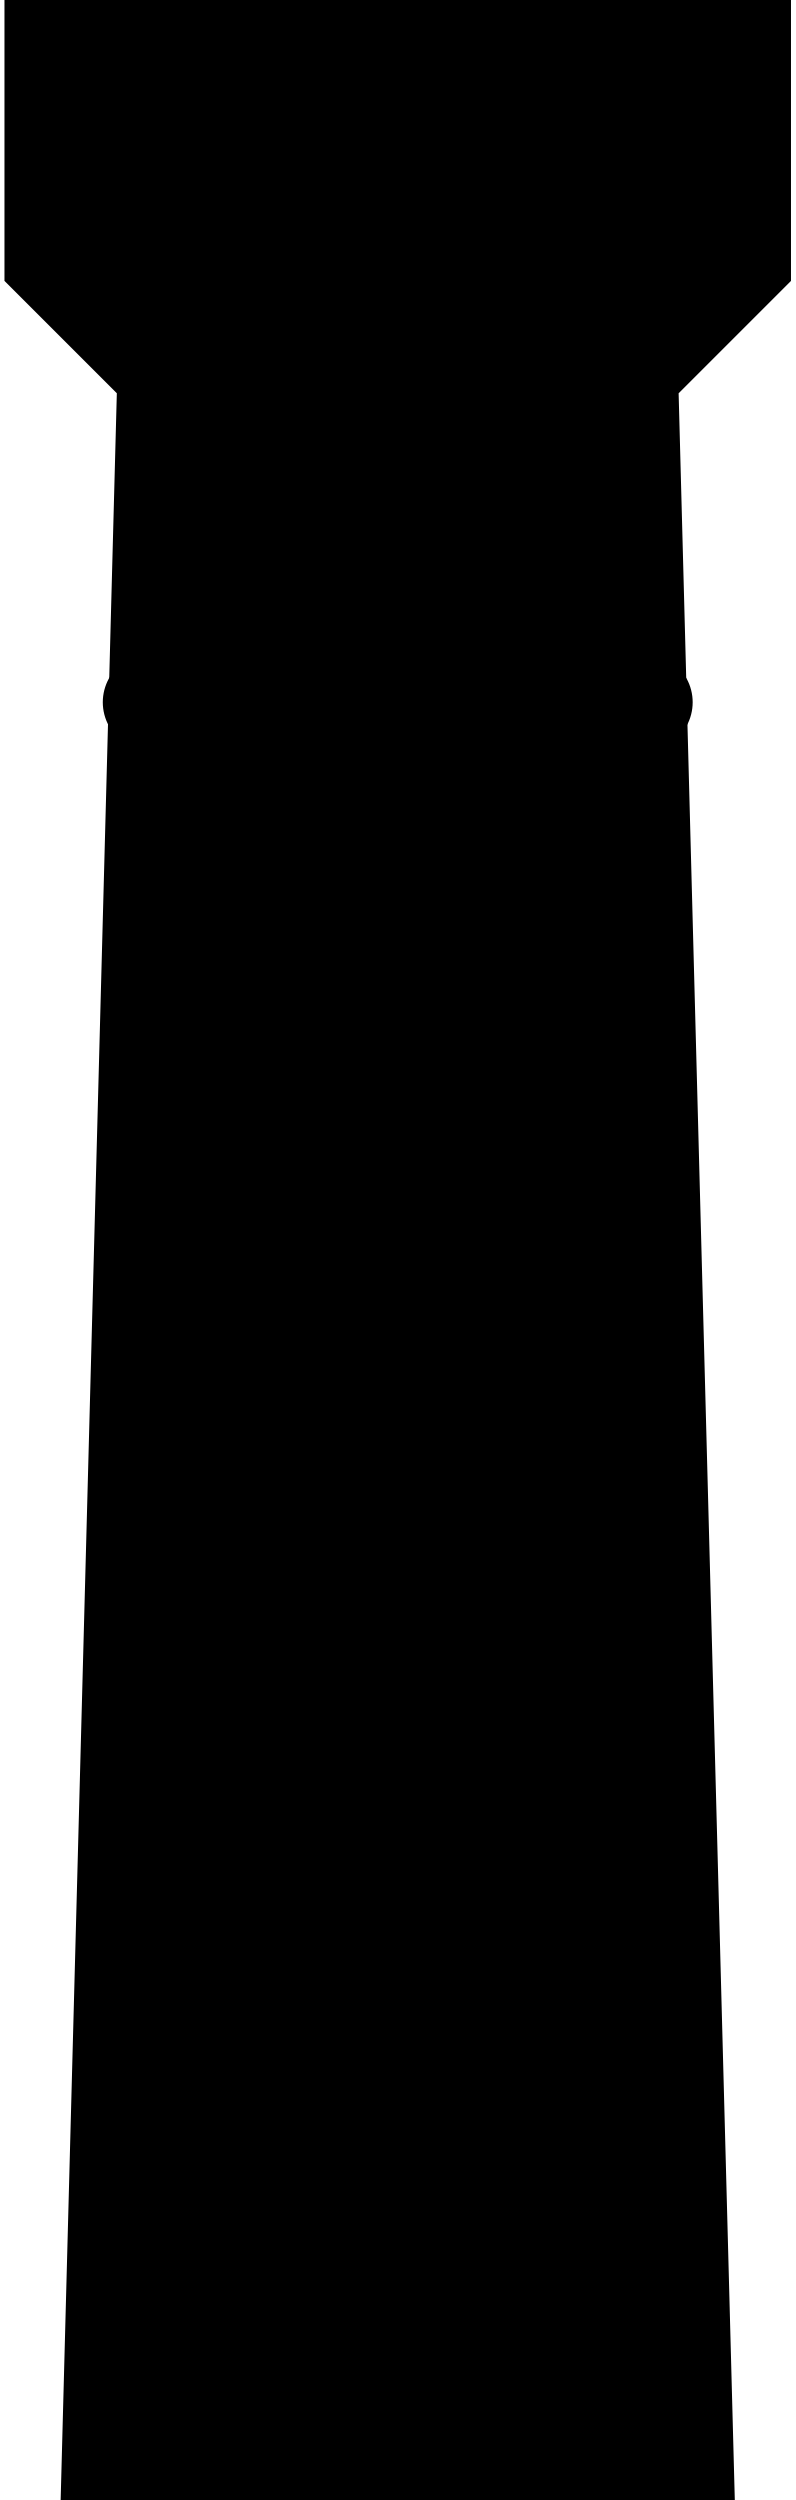
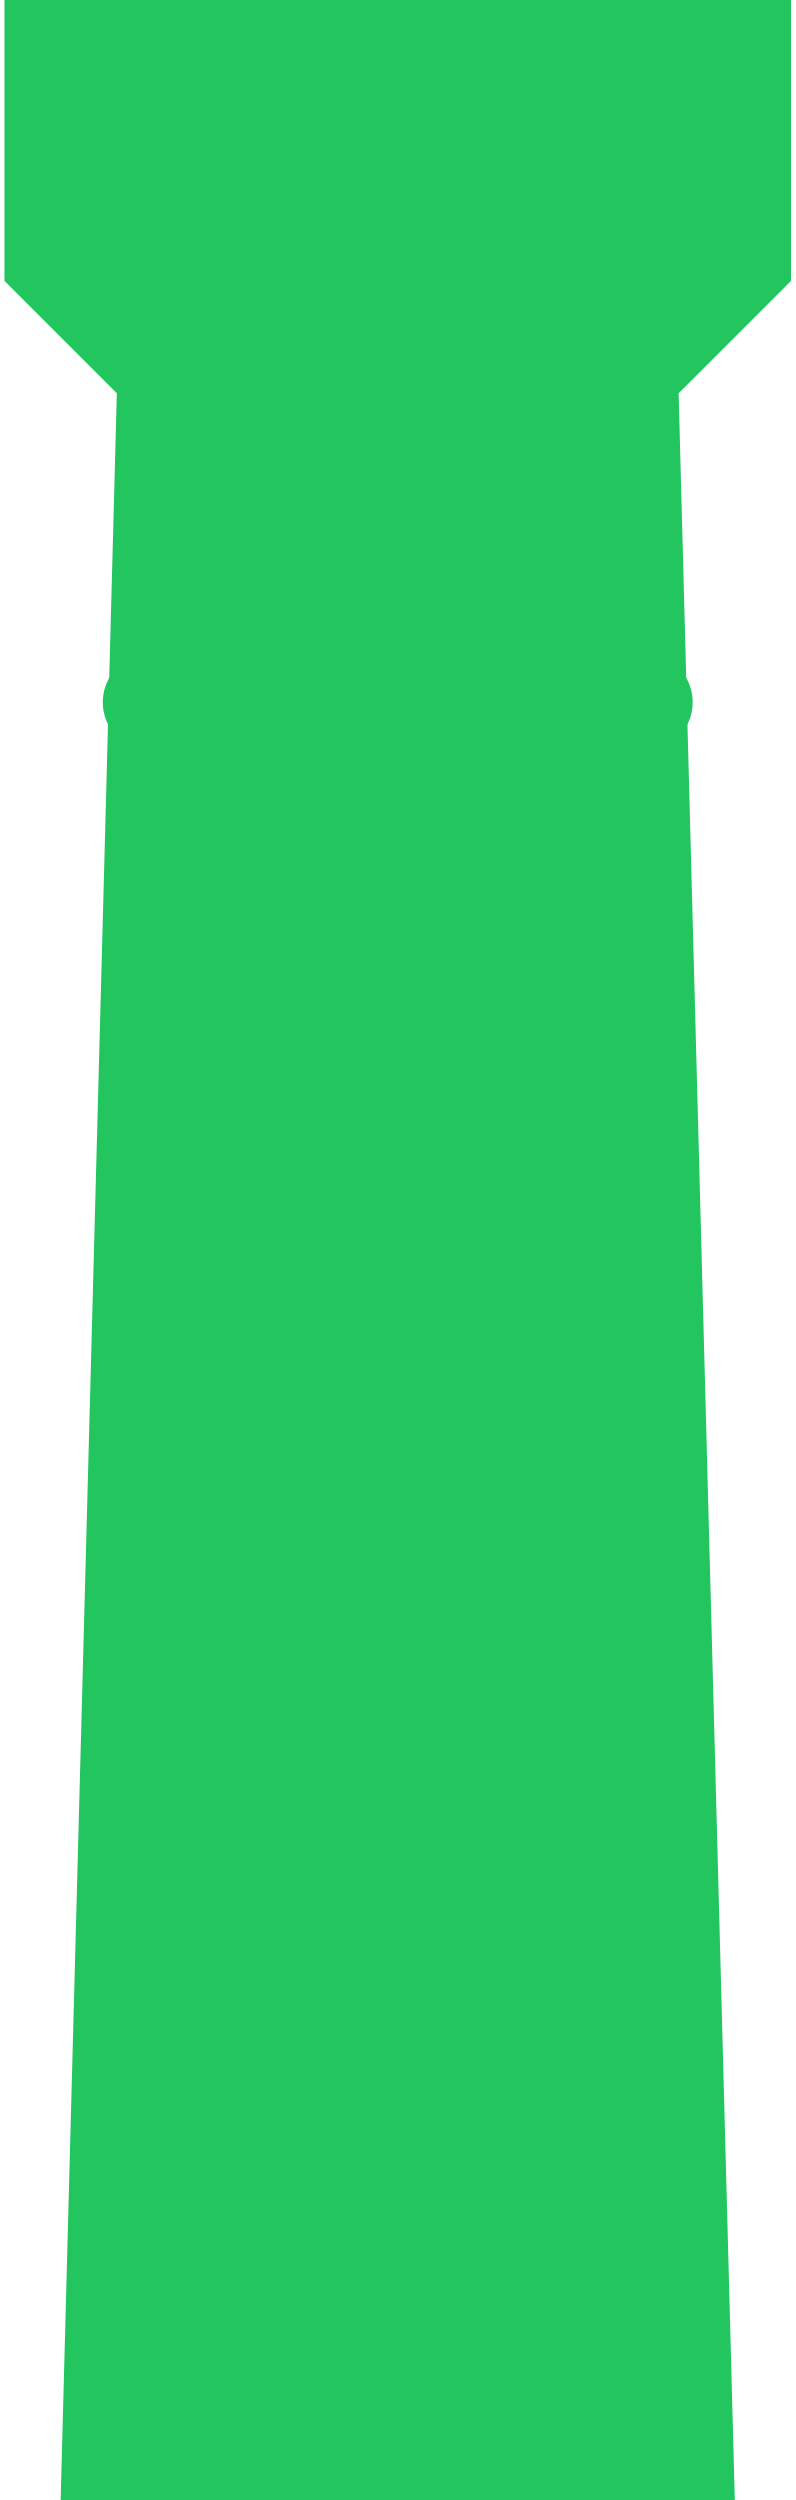
- <svg xmlns="http://www.w3.org/2000/svg" width="7" height="22" viewBox="9.2 2.6 5.6 17.8" fill="#000000">
+ <svg xmlns="http://www.w3.org/2000/svg" width="7" height="22" viewBox="9.2 2.6 5.6 17.8" fill="#22c55e">
  <path d="M9.2 2.6 H14.8 V4.6 L14 5.4 L14.4 20.4 L9.6 20.4 L10 5.4 L9.2 4.6 Z" />
-   <path stroke="#000000" stroke-width="0.7" stroke-linecap="round" fill="none" d="M10.25 7.6 L13.75 7.6 M10.3 9.8 L13.7 9.8 M10.3 12 L13.7 12 M10.35 14.2 L13.65 14.2 M10.4 16.4 L13.6 16.4 M10.45 18.6 L13.55 18.6" />
+   <path stroke="#22c55e" stroke-width="0.7" stroke-linecap="round" fill="none" d="M10.25 7.6 L13.75 7.6 M10.3 9.8 L13.7 9.8 M10.3 12 L13.7 12 M10.35 14.2 L13.65 14.2 M10.4 16.4 L13.6 16.4 M10.45 18.6 L13.55 18.6" />
</svg>
